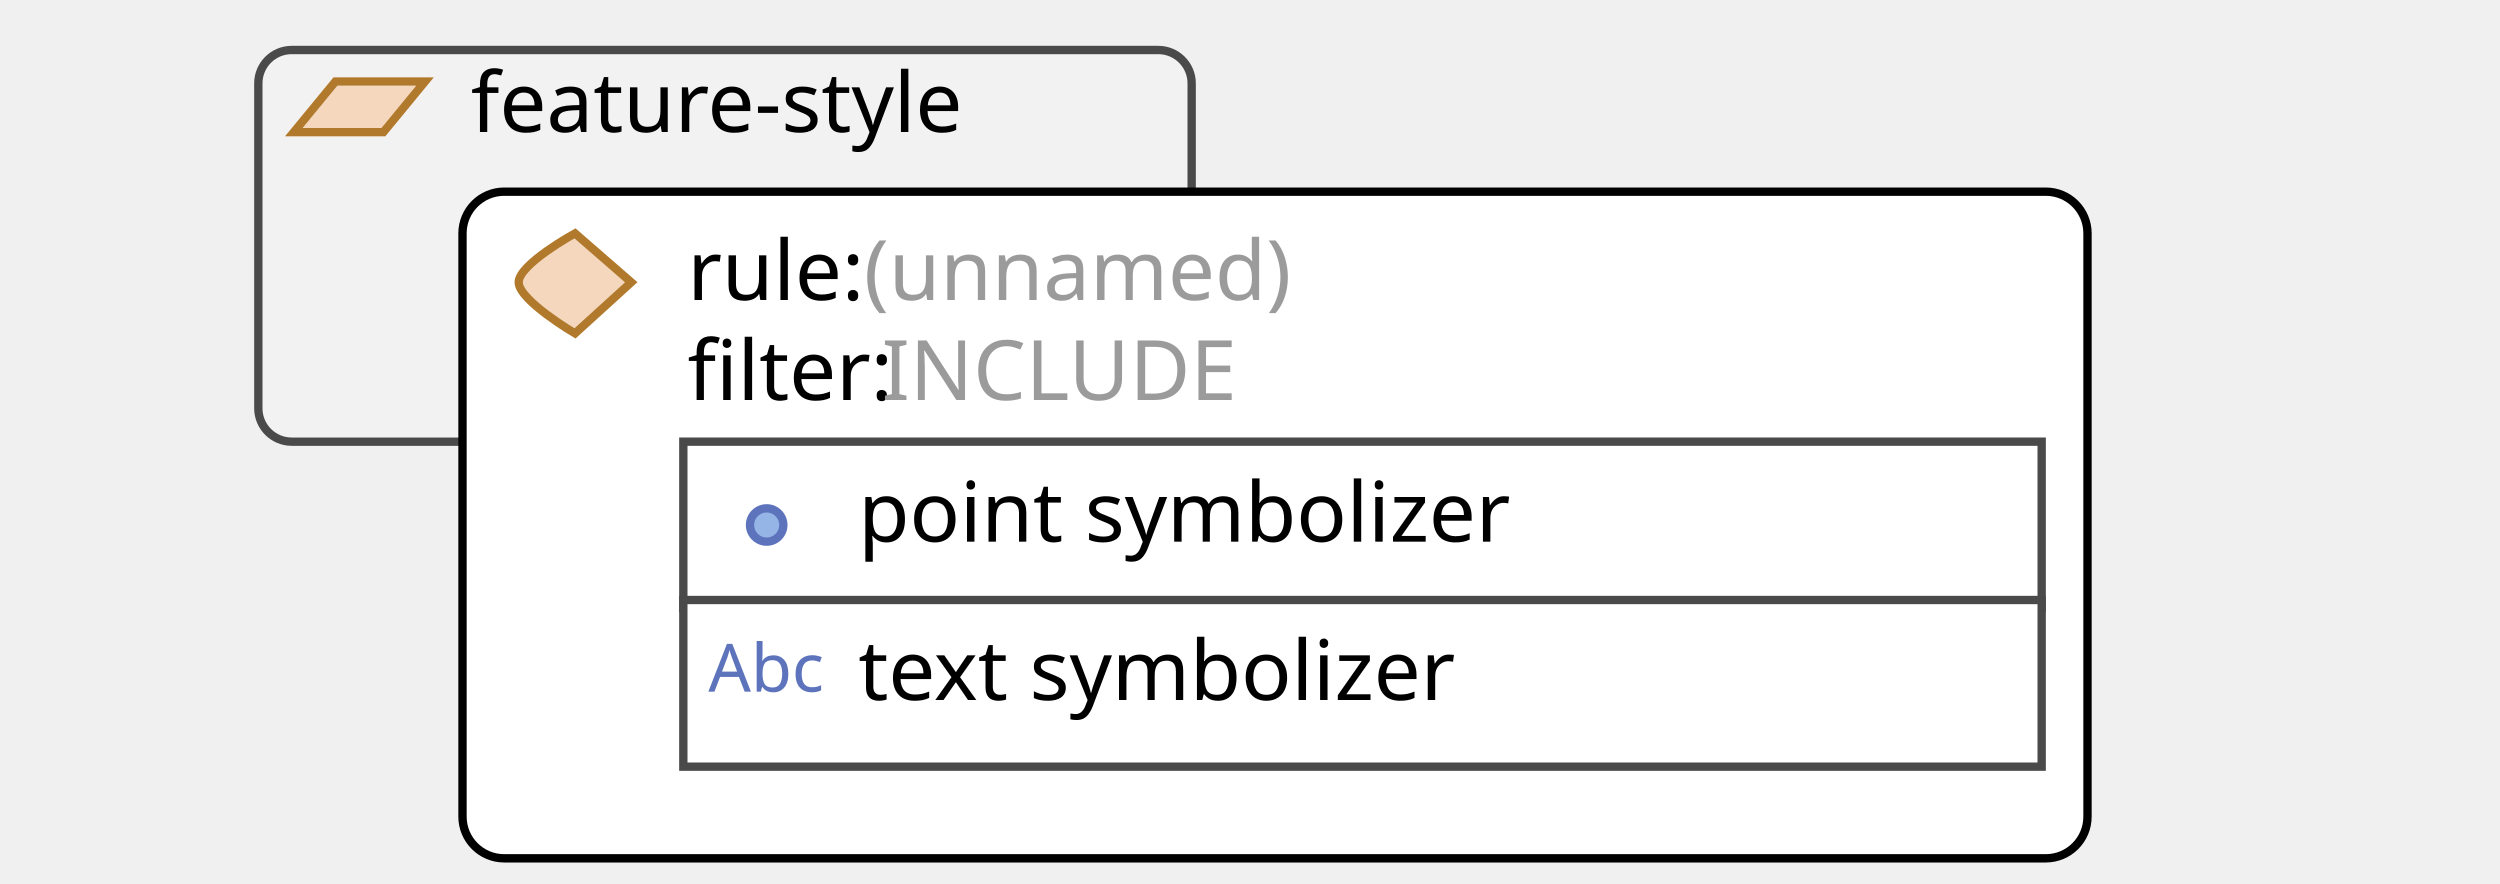
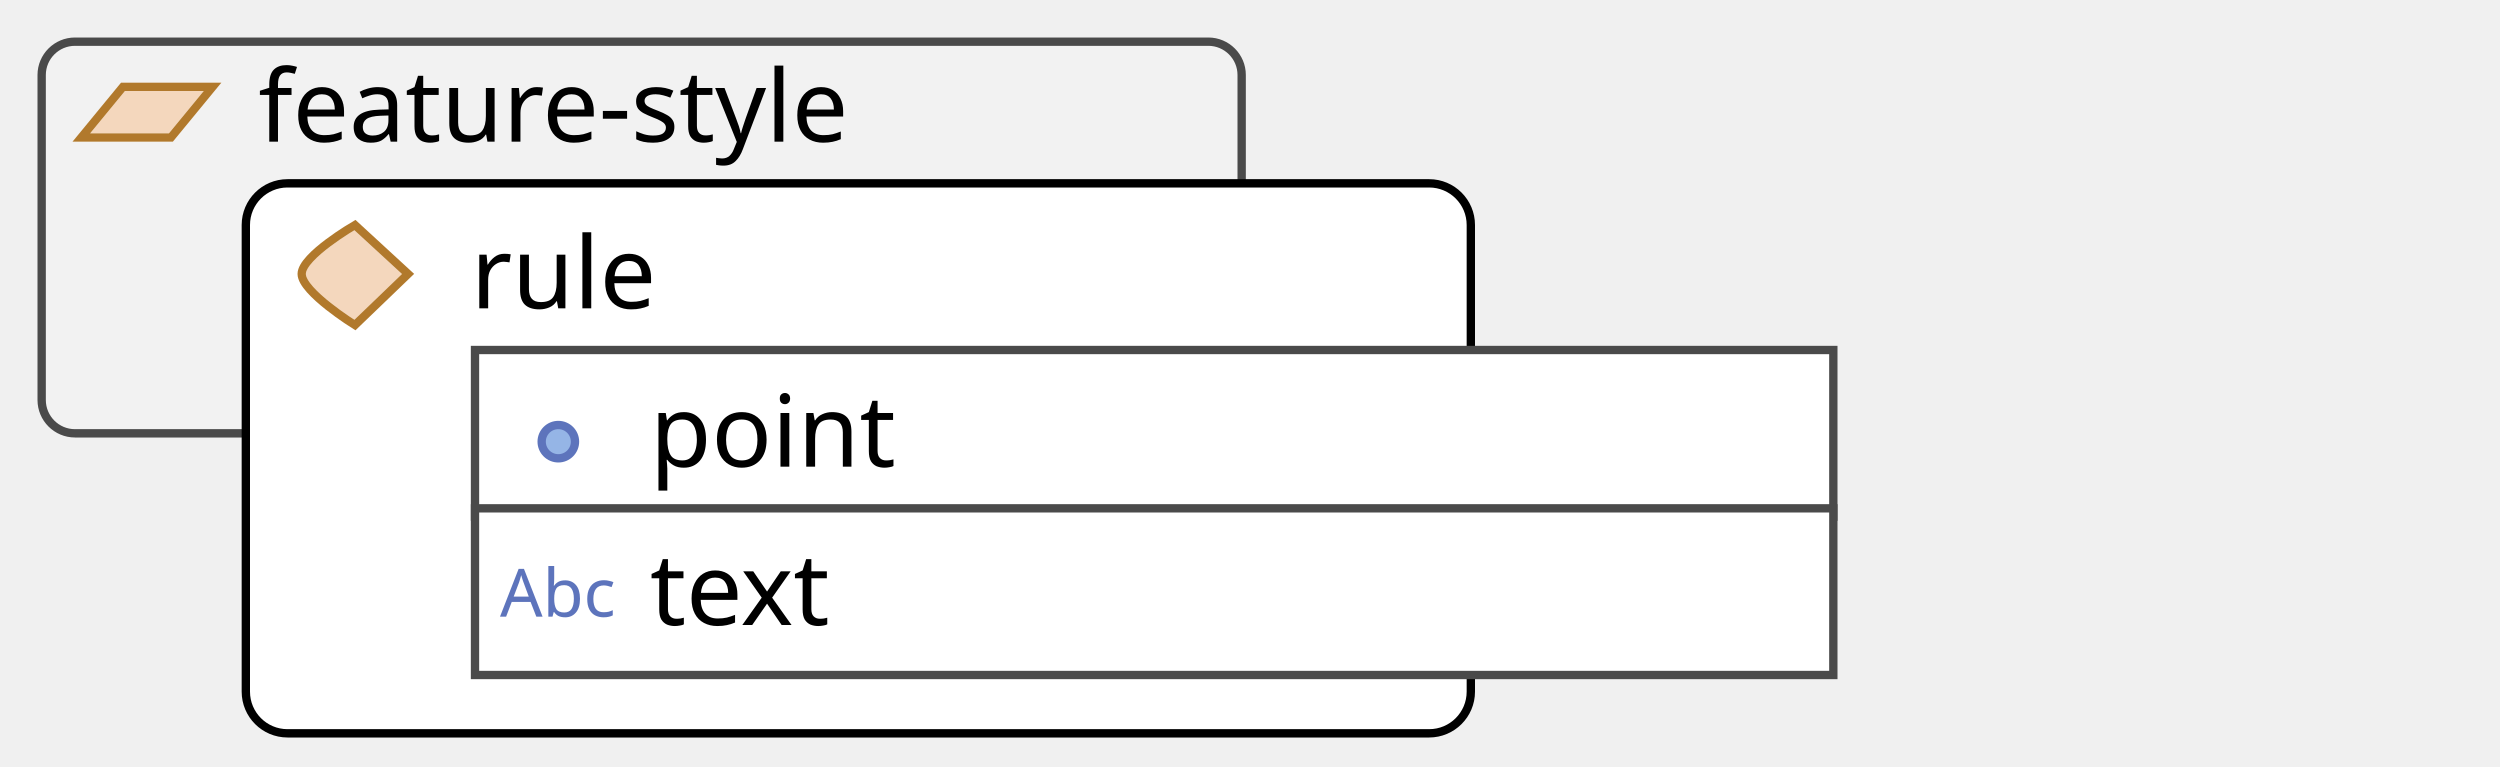
- <svg xmlns="http://www.w3.org/2000/svg" width="300px" height="106px" viewBox="0 0 300 106" version="1.1">
+ <svg xmlns="http://www.w3.org/2000/svg" width="300px" height="92px" viewBox="0 0 300 92" version="1.1">
  <defs />
  <g id="Page-1" stroke="none" stroke-width="1" fill="none" fill-rule="evenodd">
    <g id="structure_rule_all">
-       <rect id="box" stroke="#4A4A4A" fill="#F2F2F2" x="31" y="6" width="112" height="47" rx="4" />
-       <text id="feature-style" font-family="Proxima Nova" font-size="10" font-weight="260" fill="#000000">
-         <tspan x="56.5" y="15.839">feature-style</tspan>
+       <rect id="box" stroke="#4A4A4A" fill="#F2F2F2" x="5" y="5" width="144" height="47" rx="4" />
+       <text id="feature-style" font-family="Proxima Nova" font-size="12" font-weight="526" fill="#000000">
+         <tspan x="31" y="17">feature-style</tspan>
      </text>
-       <g id="feature_style" transform="translate(34.5, 9.354037)">
+       <g id="feature_style" transform="translate(9, 10)">
        <path d="M0.755,6.503 L5.755,0.423 L16.505,0.423 L11.505,6.503 L0.755,6.503 Z" id="border" stroke="#FFFFFF" fill="#F4D7BD" />
        <path d="M0.755,6.503 L5.755,0.423 L16.505,0.423 L11.505,6.503 L0.755,6.503 Z" id="edge" stroke="#B1792C" />
      </g>
-       <g id="rule" transform="translate(55.5, 23)">
-         <rect id="Rectangle-3-Copy" stroke="#000000" fill="#FFFFFF" x="0" y="0" width="195" height="80" rx="5" />
-         <text id="rule:-(unnamed)" font-family="Proxima Nova" font-size="10" font-weight="260">
-           <tspan x="27" y="13" fill="#000000">rule: </tspan>
-           <tspan x="48.16" y="13" fill="#9B9B9B">(unnamed)</tspan>
-         </text>
-         <text id="filter:-INCLUDE" font-family="Proxima Nova" font-size="10" font-weight="260">
-           <tspan x="27" y="25" fill="#000000">filter: </tspan>
-           <tspan x="50.29" y="25" fill="#9B9B9B">INCLUDE</tspan>
+       <g id="rule" transform="translate(29.5, 22)">
+         <rect id="Rectangle-3-Copy" stroke="#000000" fill="#FFFFFF" x="0" y="0" width="147" height="66" rx="5" />
+         <text font-family="Proxima Nova" font-size="12" font-weight="526" fill="#000000">
+           <tspan x="27" y="15">rule</tspan>
        </text>
        <g id="rule-copy" transform="translate(6, 5)">
-           <path d="M7.5,0.005 C7.5,0.005 0.745,3.707 0.745,5.872 C0.745,8.036 7.5,12.005 7.5,12.005 L14.245,5.872 L7.5,0.005 Z" id="interior" stroke="#FFFFFF" fill="#F4D7BD" />
-           <path d="M7.5,0.005 C7.5,0.005 0.745,3.707 0.745,5.872 C0.745,8.036 7.5,12.005 7.5,12.005 L14.245,5.872 L7.5,0.005 Z" id="edge" stroke="#B1792C" />
+           <path d="M7.091,0.005 C7.091,0.005 0.704,3.707 0.704,5.872 C0.704,8.036 7.091,12.005 7.091,12.005 L13.468,5.872 L7.091,0.005 Z" id="interior" stroke="#FFFFFF" fill="#F4D7BD" />
+           <path d="M7.091,0.005 C7.091,0.005 0.704,3.707 0.704,5.872 C0.704,8.036 7.091,12.005 7.091,12.005 L13.468,5.872 L7.091,0.005 Z" id="edge" stroke="#B1792C" />
        </g>
      </g>
-       <g id="symbolizer" transform="translate(82, 53)">
+       <g id="symbolizer" transform="translate(57, 42)">
        <rect id="symbolizer_box" stroke="#4A4A4A" fill="#FFFFFF" x="0" y="0" width="163" height="20" />
-         <text id="point-symbolizer" font-family="Proxima Nova" font-size="10" font-weight="260" fill="#000000">
-           <tspan x="21" y="12">point symbolizer</tspan>
+         <text id="point" font-family="Proxima Nova" font-size="12" font-weight="526" fill="#000000">
+           <tspan x="21" y="14">point</tspan>
        </text>
-         <g id="point_icon-copy" transform="translate(8, 8)" stroke="#5D74BC" fill="#95B5E6">
+         <g id="point_icon-copy" transform="translate(8, 9)" stroke="#5D74BC" fill="#95B5E6">
          <circle id="point_icon" cx="2" cy="2" r="2" />
        </g>
      </g>
-       <g id="symbolizer-copy" transform="translate(82, 72)">
+       <g id="symbolizer-copy" transform="translate(57, 61)">
        <rect id="symbolizer_box" stroke="#4A4A4A" fill="#FFFFFF" x="0" y="0" width="163" height="20" />
-         <text id="text-symbolizer" font-family="Proxima Nova" font-size="10" font-weight="260" fill="#000000">
-           <tspan x="21" y="12">text symbolizer</tspan>
+         <text id="text" font-family="Proxima Nova" font-size="12" font-weight="526" fill="#000000">
+           <tspan x="21" y="14">text</tspan>
        </text>
-         <g id="text_icon-copy" transform="translate(3, 4)" font-size="8" font-family="Proxima Nova" fill="#5D74BC" font-weight="526">
+         <g id="text_icon-copy" transform="translate(3, 6)" font-size="8" font-family="Proxima Nova" fill="#5D74BC" font-weight="526">
          <text id="text_icon">
            <tspan x="0" y="7">Abc</tspan>
          </text>
        </g>
      </g>
    </g>
  </g>
</svg>
